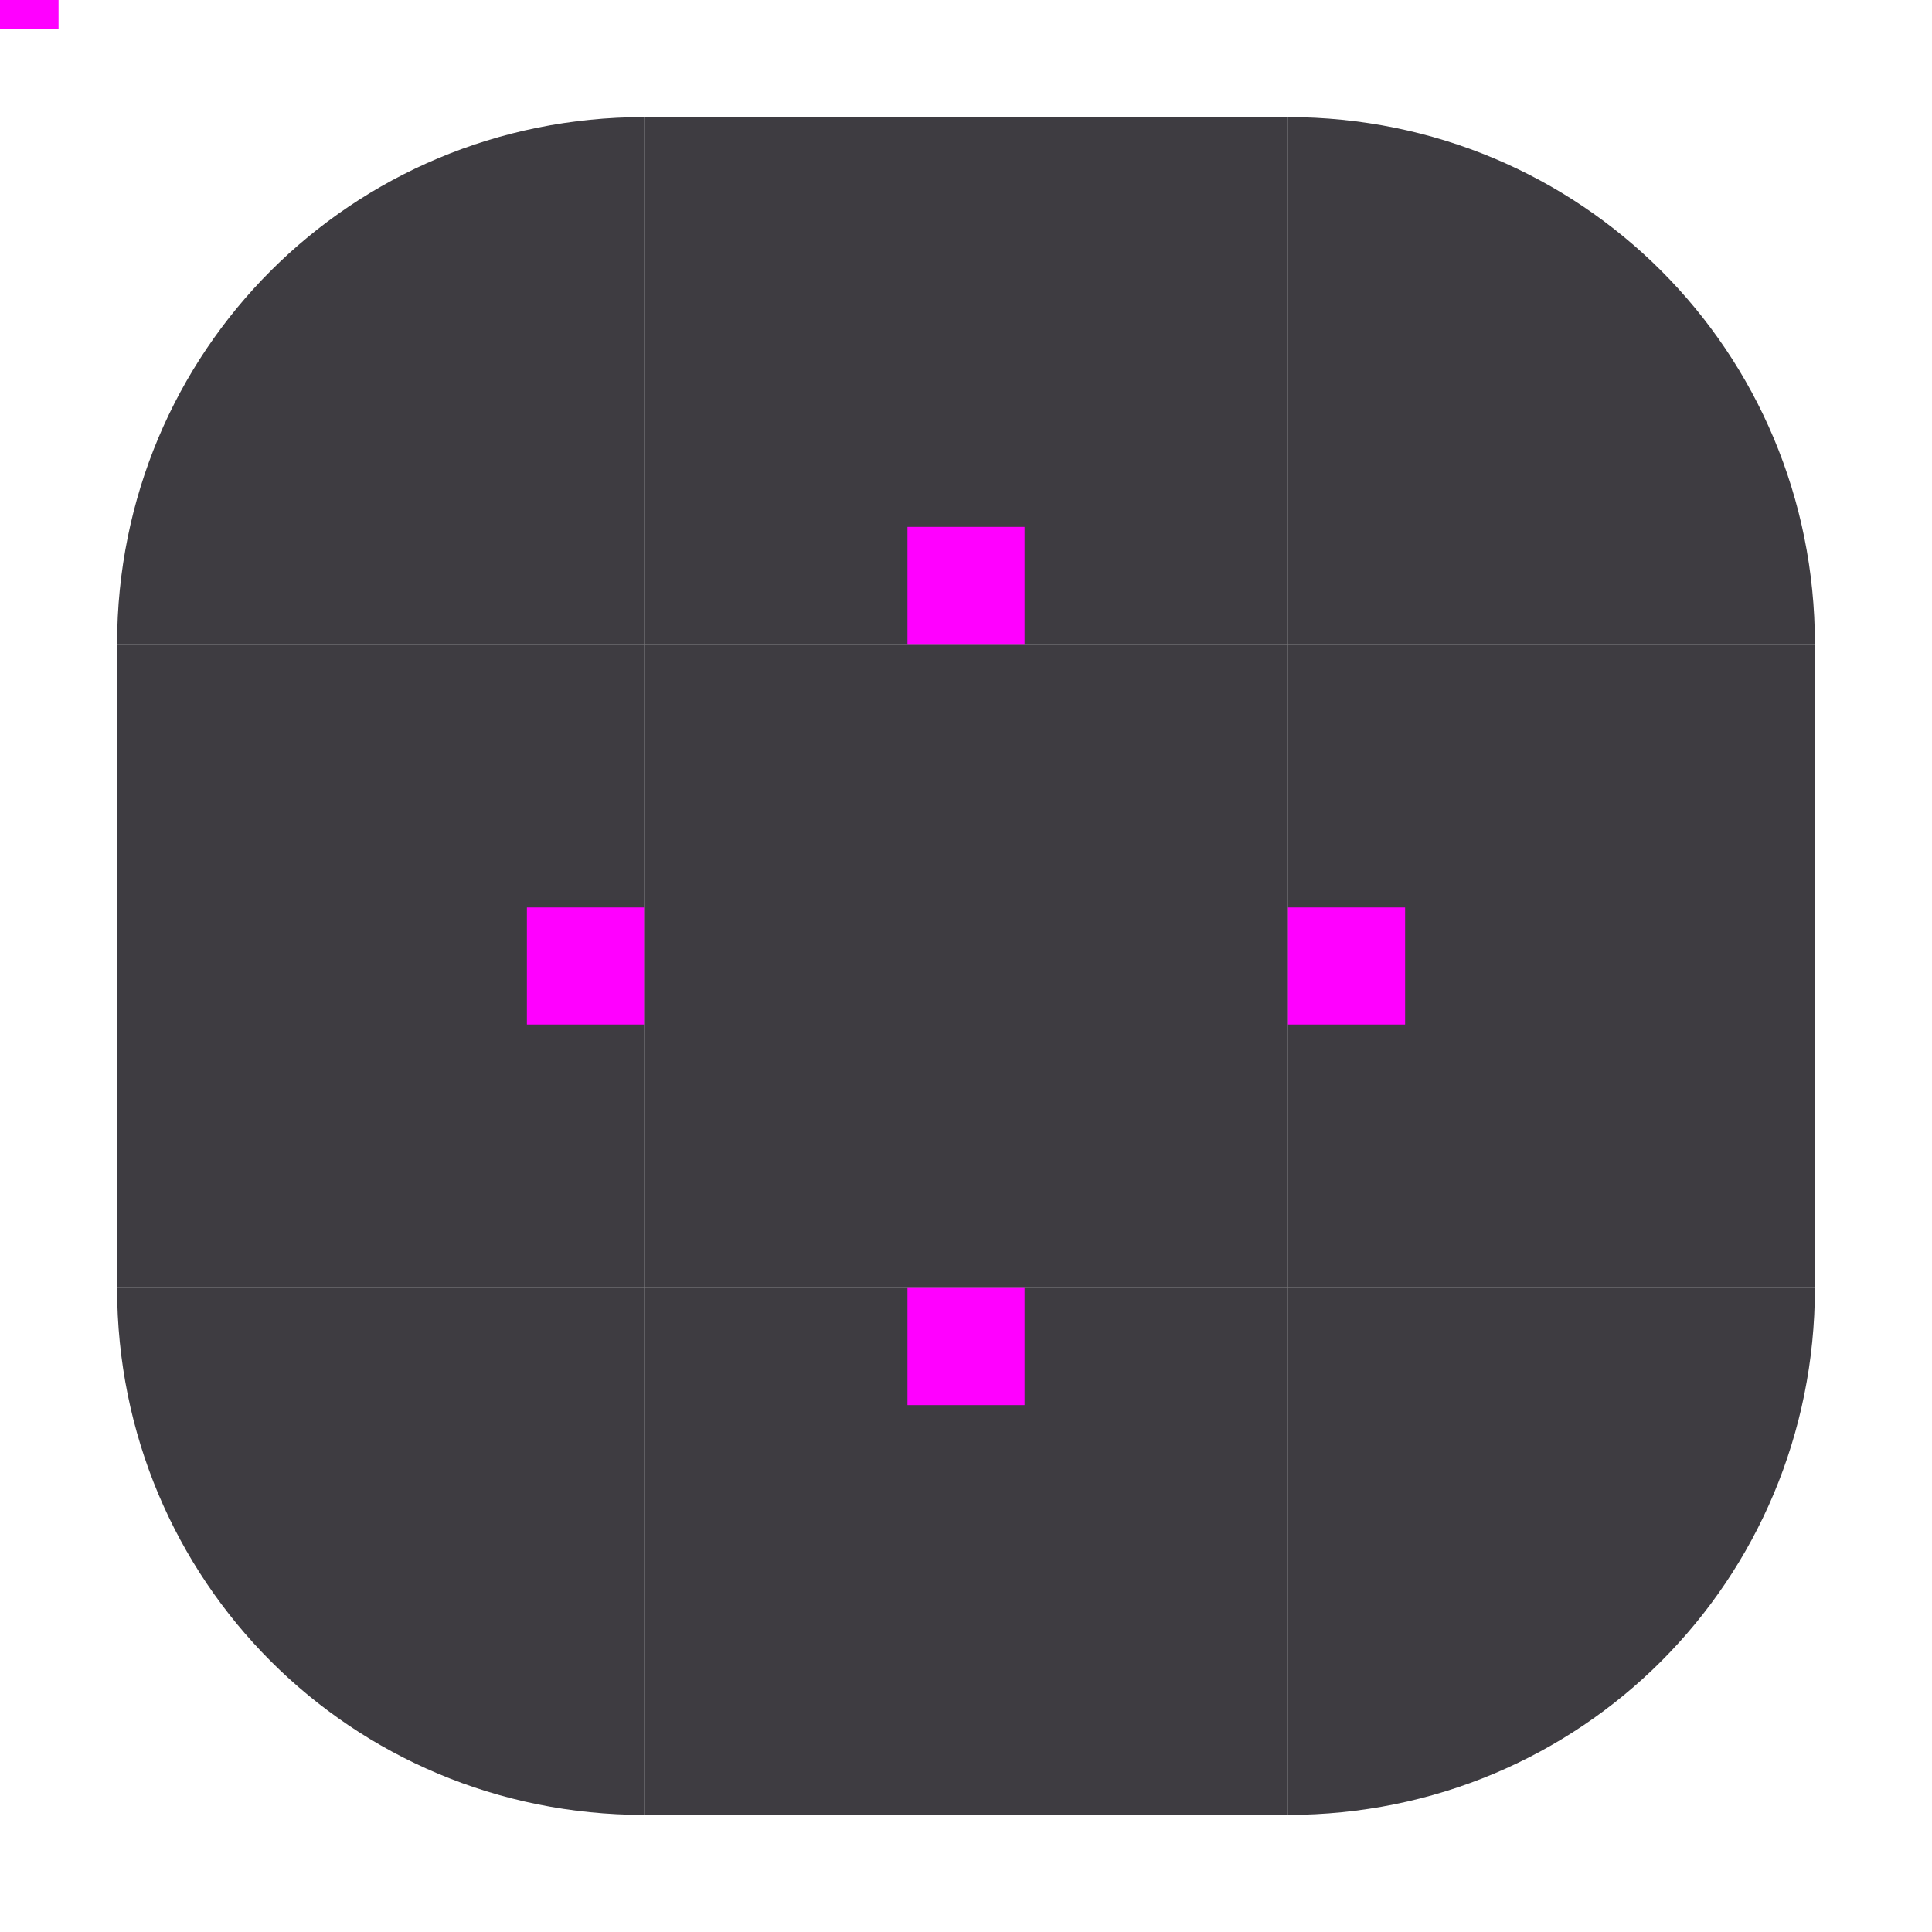
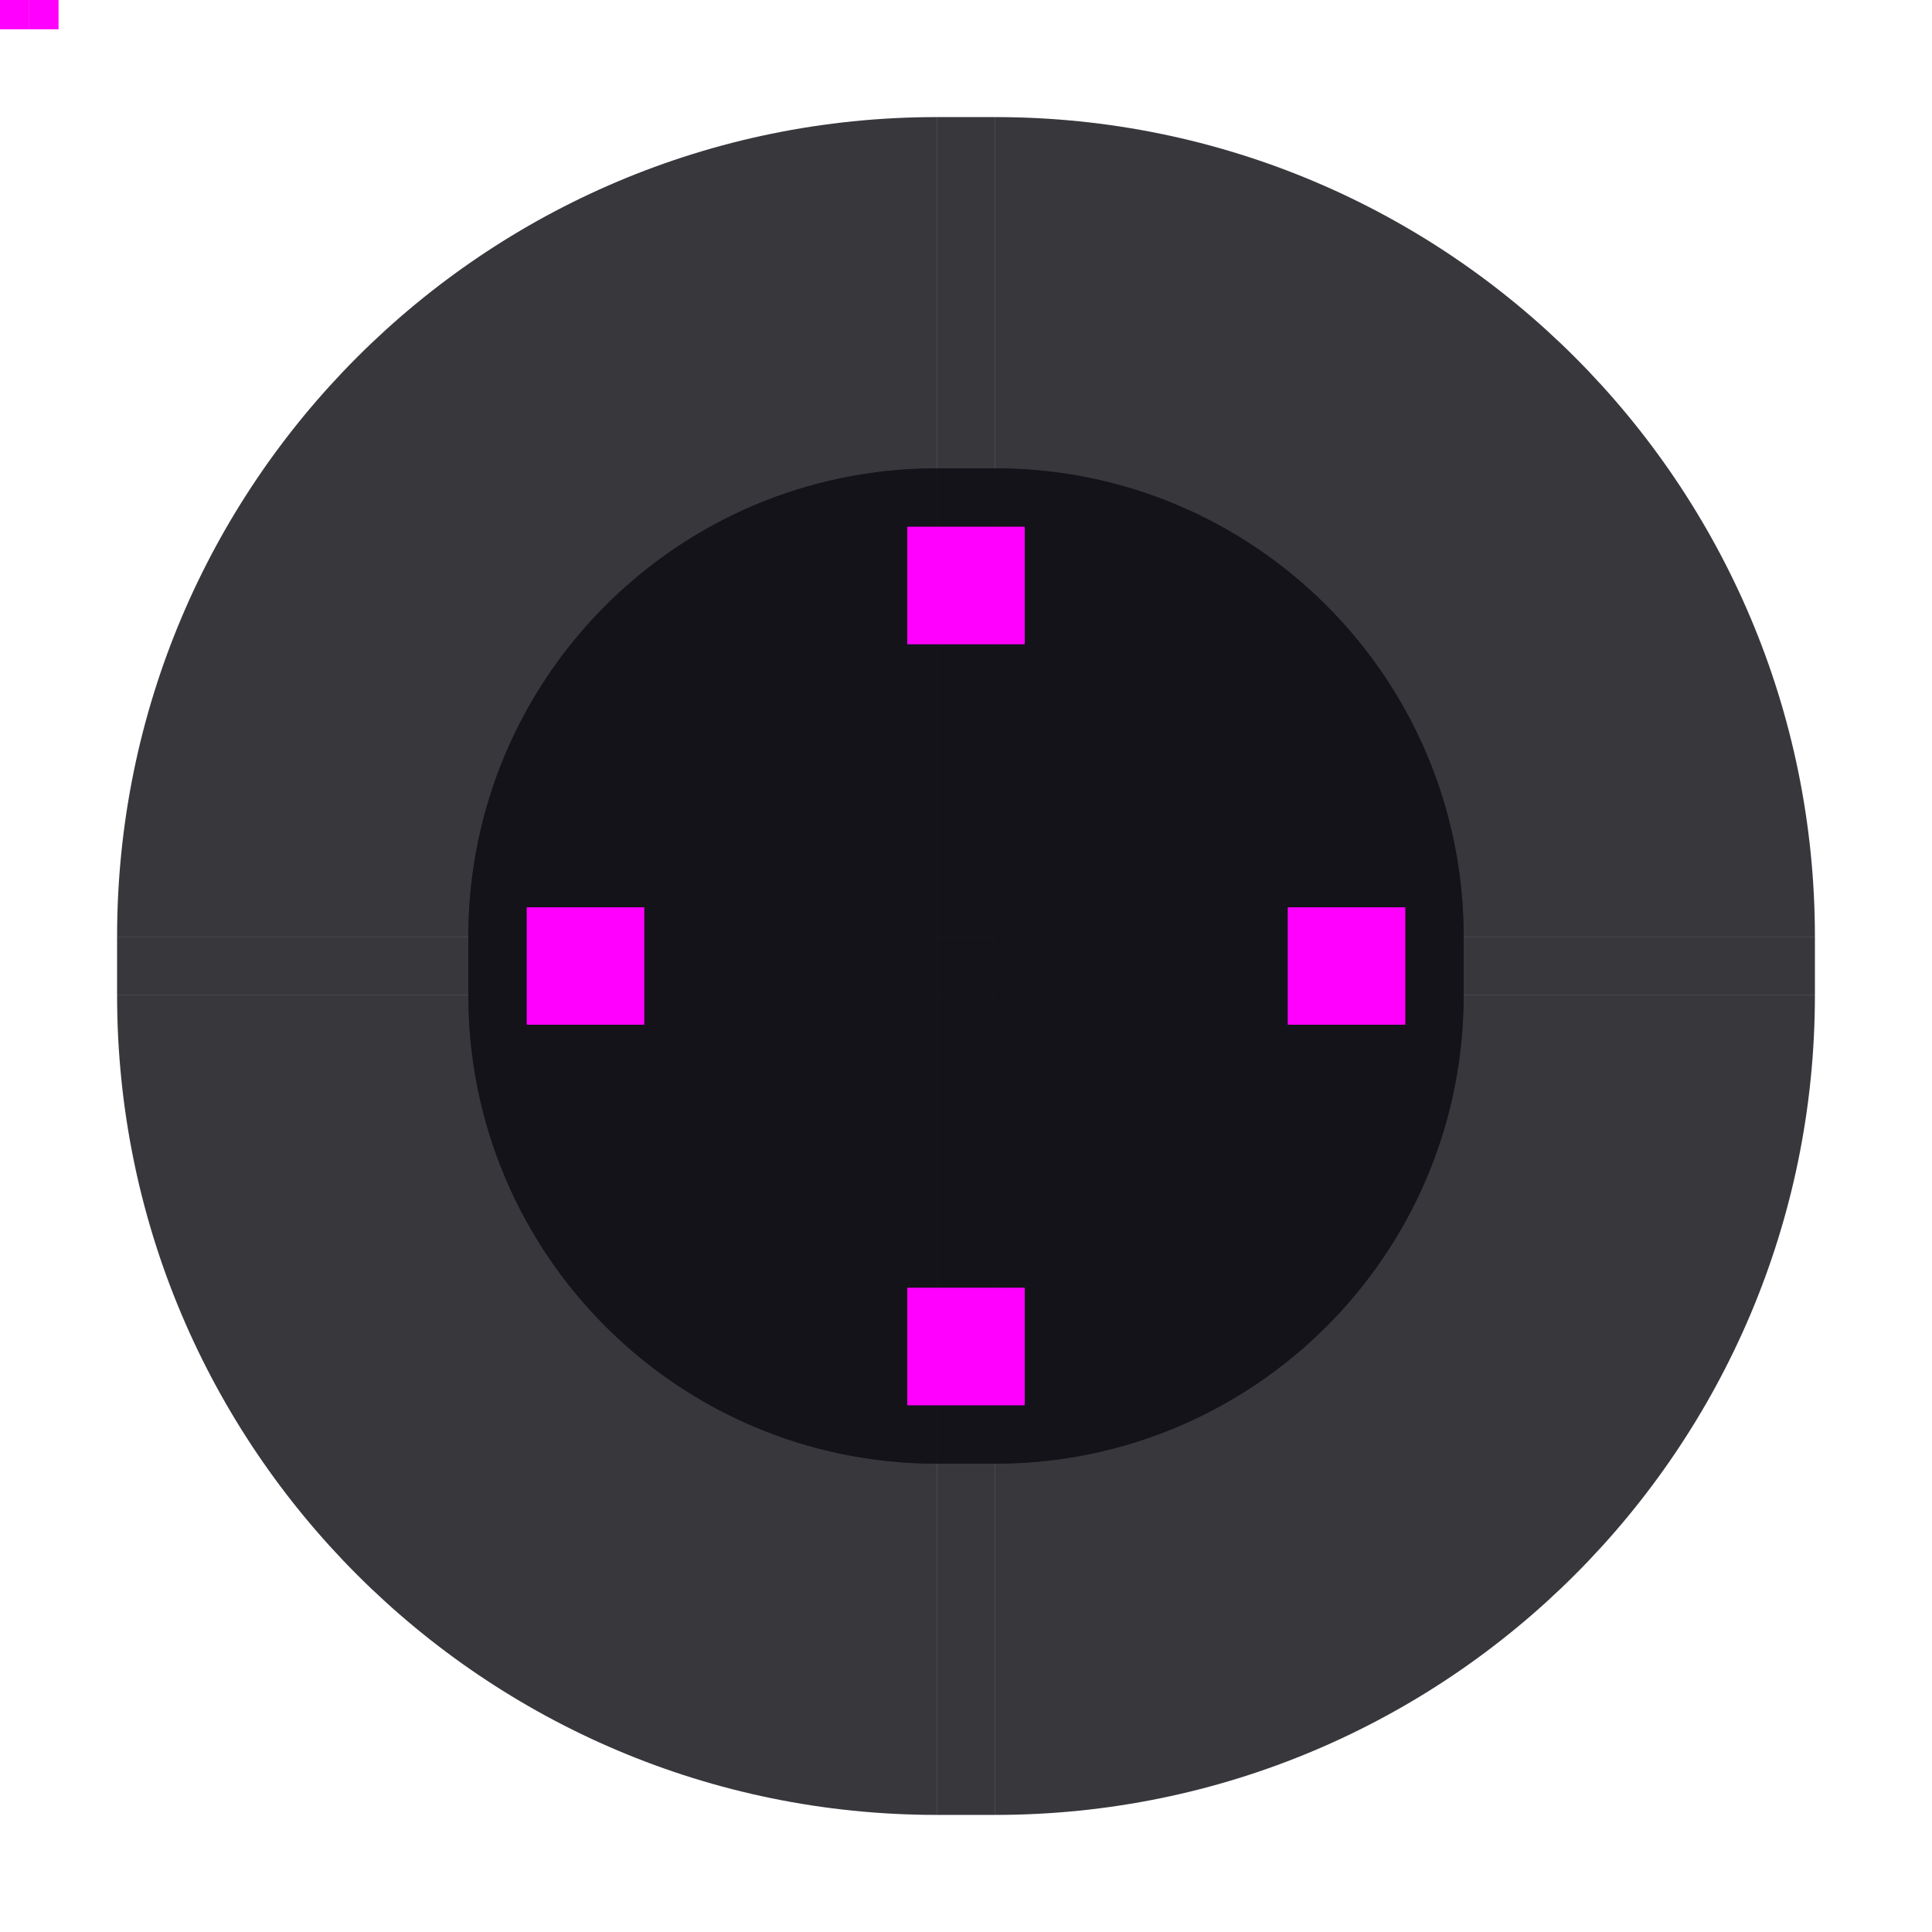
<svg xmlns="http://www.w3.org/2000/svg" width="66" height="66" viewBox="0 0 66 66">
  <style id="current-color-scheme" type="text/css">
    .ColorScheme-Background { color: #141218; }
-     .ColorScheme-Text { color: #e6e0e9; }
  </style>
-   <g fill="currentColor" class="ColorScheme-Background" fill-opacity="0.82">
-     <path id="center" d="M22 22h22v22H22z" />
-     <path id="top" d="M22 4h22v18H22z" />
-     <path id="bottom" d="M22 44h22v18H22z" />
-     <path id="left" d="M4 22h18v22H4z" />
-     <path id="right" d="M44 22h18v22H44z" />
-     <path id="topleft" d="M22 4C12 4 4 12 4 22h18z" />
-     <path id="topright" d="M44 4c10 0 18 8 18 18H44z" />
-     <path id="bottomleft" d="M4 44c0 10 8 18 18 18V44z" />
-     <path id="bottomright" d="M44 62c10 0 18-8 18-18H44z" />
+   <g class="ColorScheme-Background" fill="currentColor" fill-opacity="0.84">
+     <path id="center" d="M32 32h2v2h-2z" />
+     <path id="top" d="M32 16h2v16h-2z" />
+     <path id="bottom" d="M32 34h2v16h-2z" />
+     <path id="left" d="M16 32h16v2H16z" />
+     <path id="right" d="M34 32h16v2h-16z" />
+     <path id="topleft" d="M32 16A16 16 0 0 0 16 32h16z" />
+     <path id="topright" d="M34 16a16 16 0 0 1 16 16H34z" />
+     <path id="bottomleft" d="M16 34a16 16 0 0 0 16 16V34z" />
+     <path id="bottomright" d="M34 50a16 16 0 0 0 16-16H34z" />
+     <path id="north-center" d="M32 32h2v2h-2z" />
+     <path id="north-top" d="M32 16h2v16h-2z" />
+     <path id="north-bottom" d="M32 34h2v16h-2z" />
+     <path id="north-left" d="M16 32h16v2H16z" />
+     <path id="north-right" d="M34 32h16v2h-16z" />
+     <path id="north-topleft" d="M32 16A16 16 0 0 0 16 32h16z" />
+     <path id="north-topright" d="M34 16a16 16 0 0 1 16 16H34z" />
+     <path id="north-bottomleft" d="M16 34a16 16 0 0 0 16 16V34z" />
+     <path id="north-bottomright" d="M34 50a16 16 0 0 0 16-16H34z" />
+     <path id="south-center" d="M32 32h2v2h-2z" />
+     <path id="south-top" d="M32 4h2v28h-2z" />
+     <path id="south-bottom" d="M32 34h2v28h-2z" />
+     <path id="south-left" d="M4 32h28v2H4z" />
+     <path id="south-right" d="M34 32h28v2h-28z" />
+     <path id="south-topleft" d="M32 4A28 28 0 0 0 4 32h28z" />
+     <path id="south-topright" d="M34 4a28 28 0 0 1 28 28H34z" />
+     <path id="south-bottomleft" d="M4 34a28 28 0 0 0 28 28V34z" />
+     <path id="south-bottomright" d="M34 62a28 28 0 0 0 28-28H34z" />
  </g>
  <rect id="hint-top-margin" x="31" y="18" width="4" height="4" fill="#ff00ff" />
  <rect id="hint-bottom-margin" x="31" y="44" width="4" height="4" fill="#ff00ff" />
  <rect id="hint-left-margin" x="18" y="31" width="4" height="4" fill="#ff00ff" />
  <rect id="hint-right-margin" x="44" y="31" width="4" height="4" fill="#ff00ff" />
+   <rect id="north-hint-top-margin" x="31" y="18" width="4" height="4" fill="#ff00ff" />
+   <rect id="north-hint-bottom-margin" x="31" y="44" width="4" height="4" fill="#ff00ff" />
+   <rect id="north-hint-left-margin" x="18" y="31" width="4" height="4" fill="#ff00ff" />
+   <rect id="north-hint-right-margin" x="44" y="31" width="4" height="4" fill="#ff00ff" />
+   <rect id="south-hint-top-margin" x="31" y="18" width="4" height="4" fill="#ff00ff" />
+   <rect id="south-hint-bottom-margin" x="31" y="44" width="4" height="4" fill="#ff00ff" />
+   <rect id="south-hint-left-margin" x="18" y="31" width="4" height="4" fill="#ff00ff" />
+   <rect id="south-hint-right-margin" x="44" y="31" width="4" height="4" fill="#ff00ff" />
  <rect id="hint-stretch-borders" x="0" y="0" width="1" height="1" fill="#ff00ff" />
  <rect id="hint-compose-over-border" x="1" y="0" width="1" height="1" fill="#ff00ff" />
</svg>
